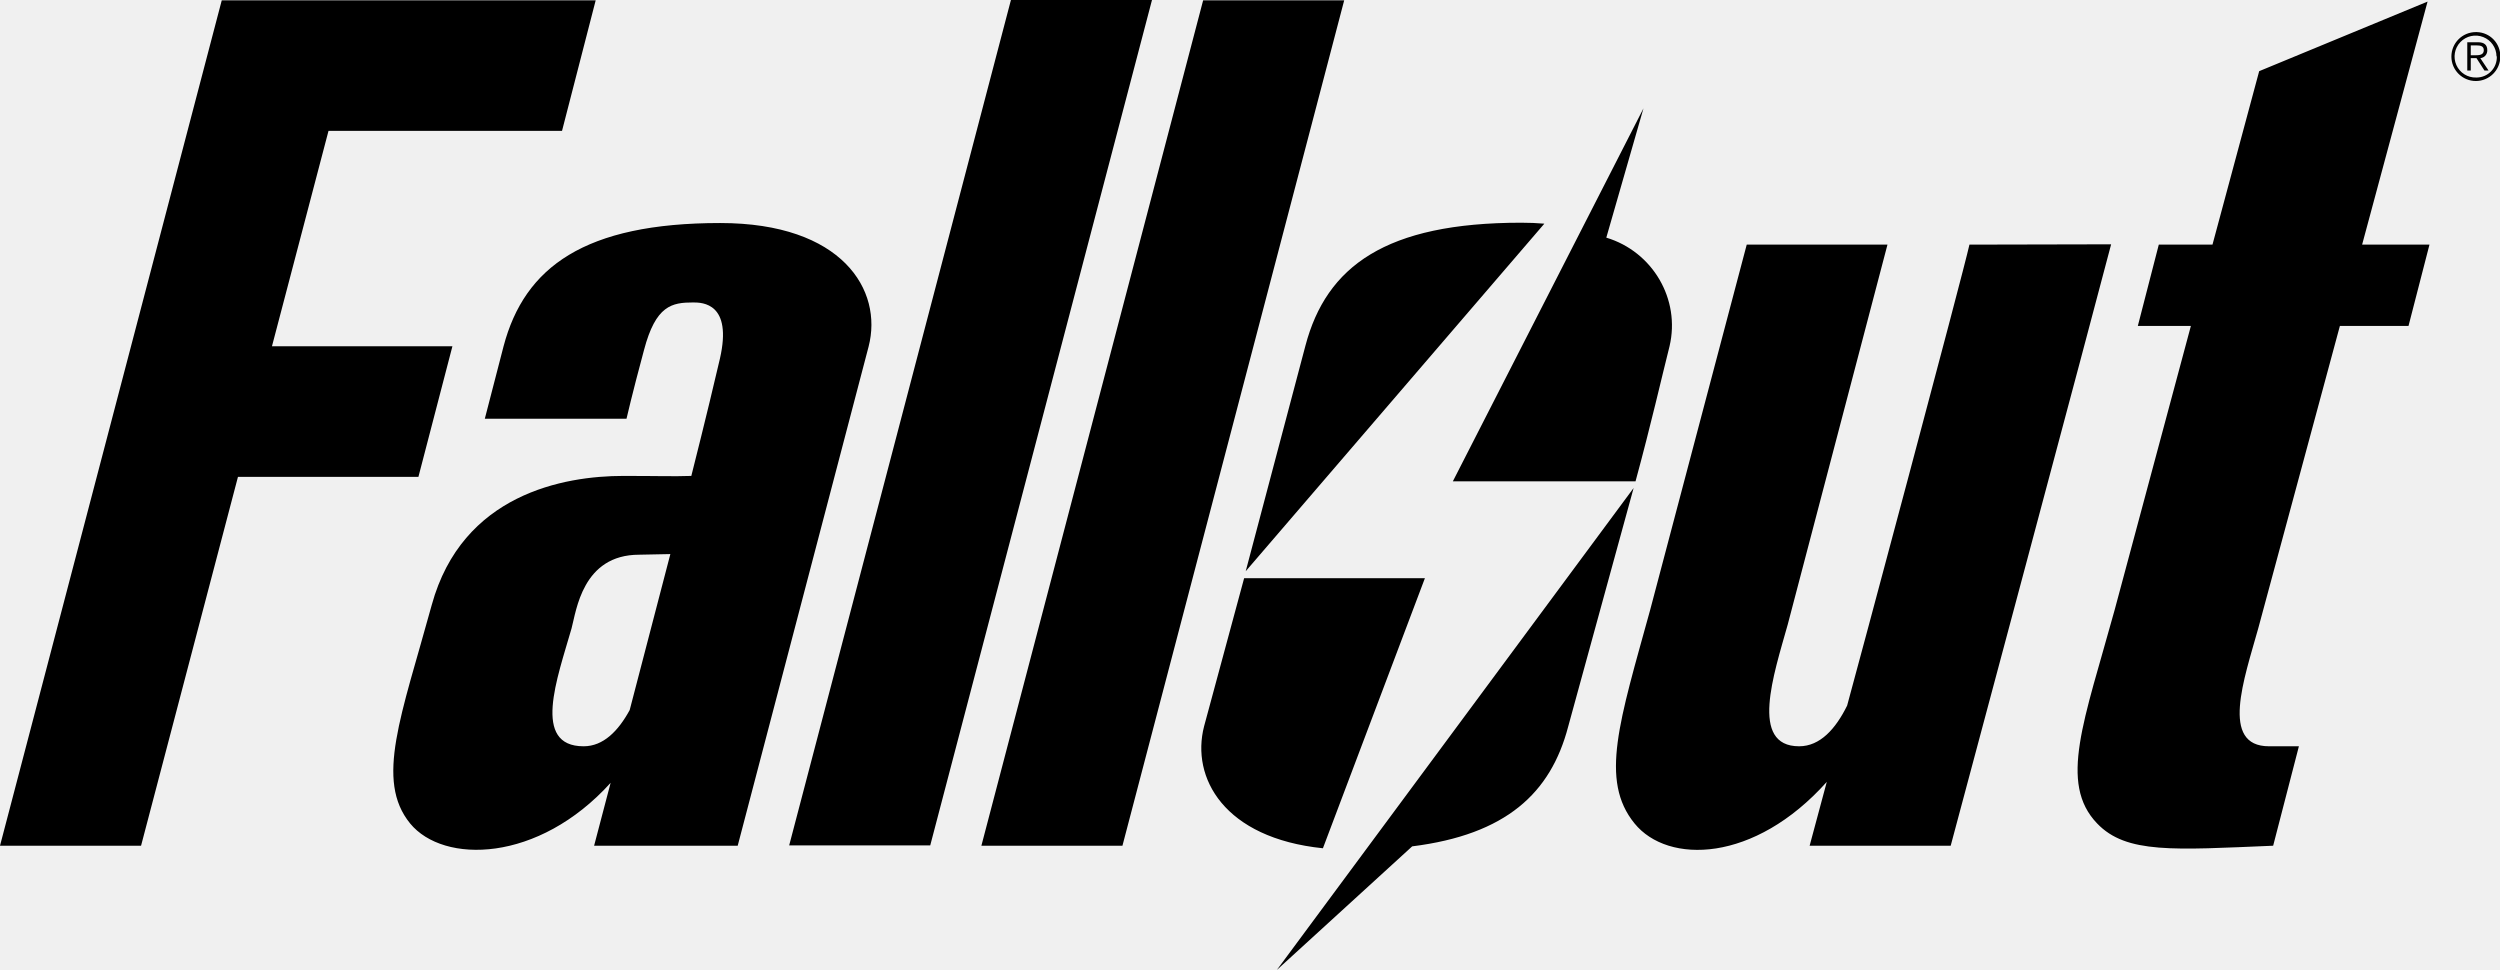
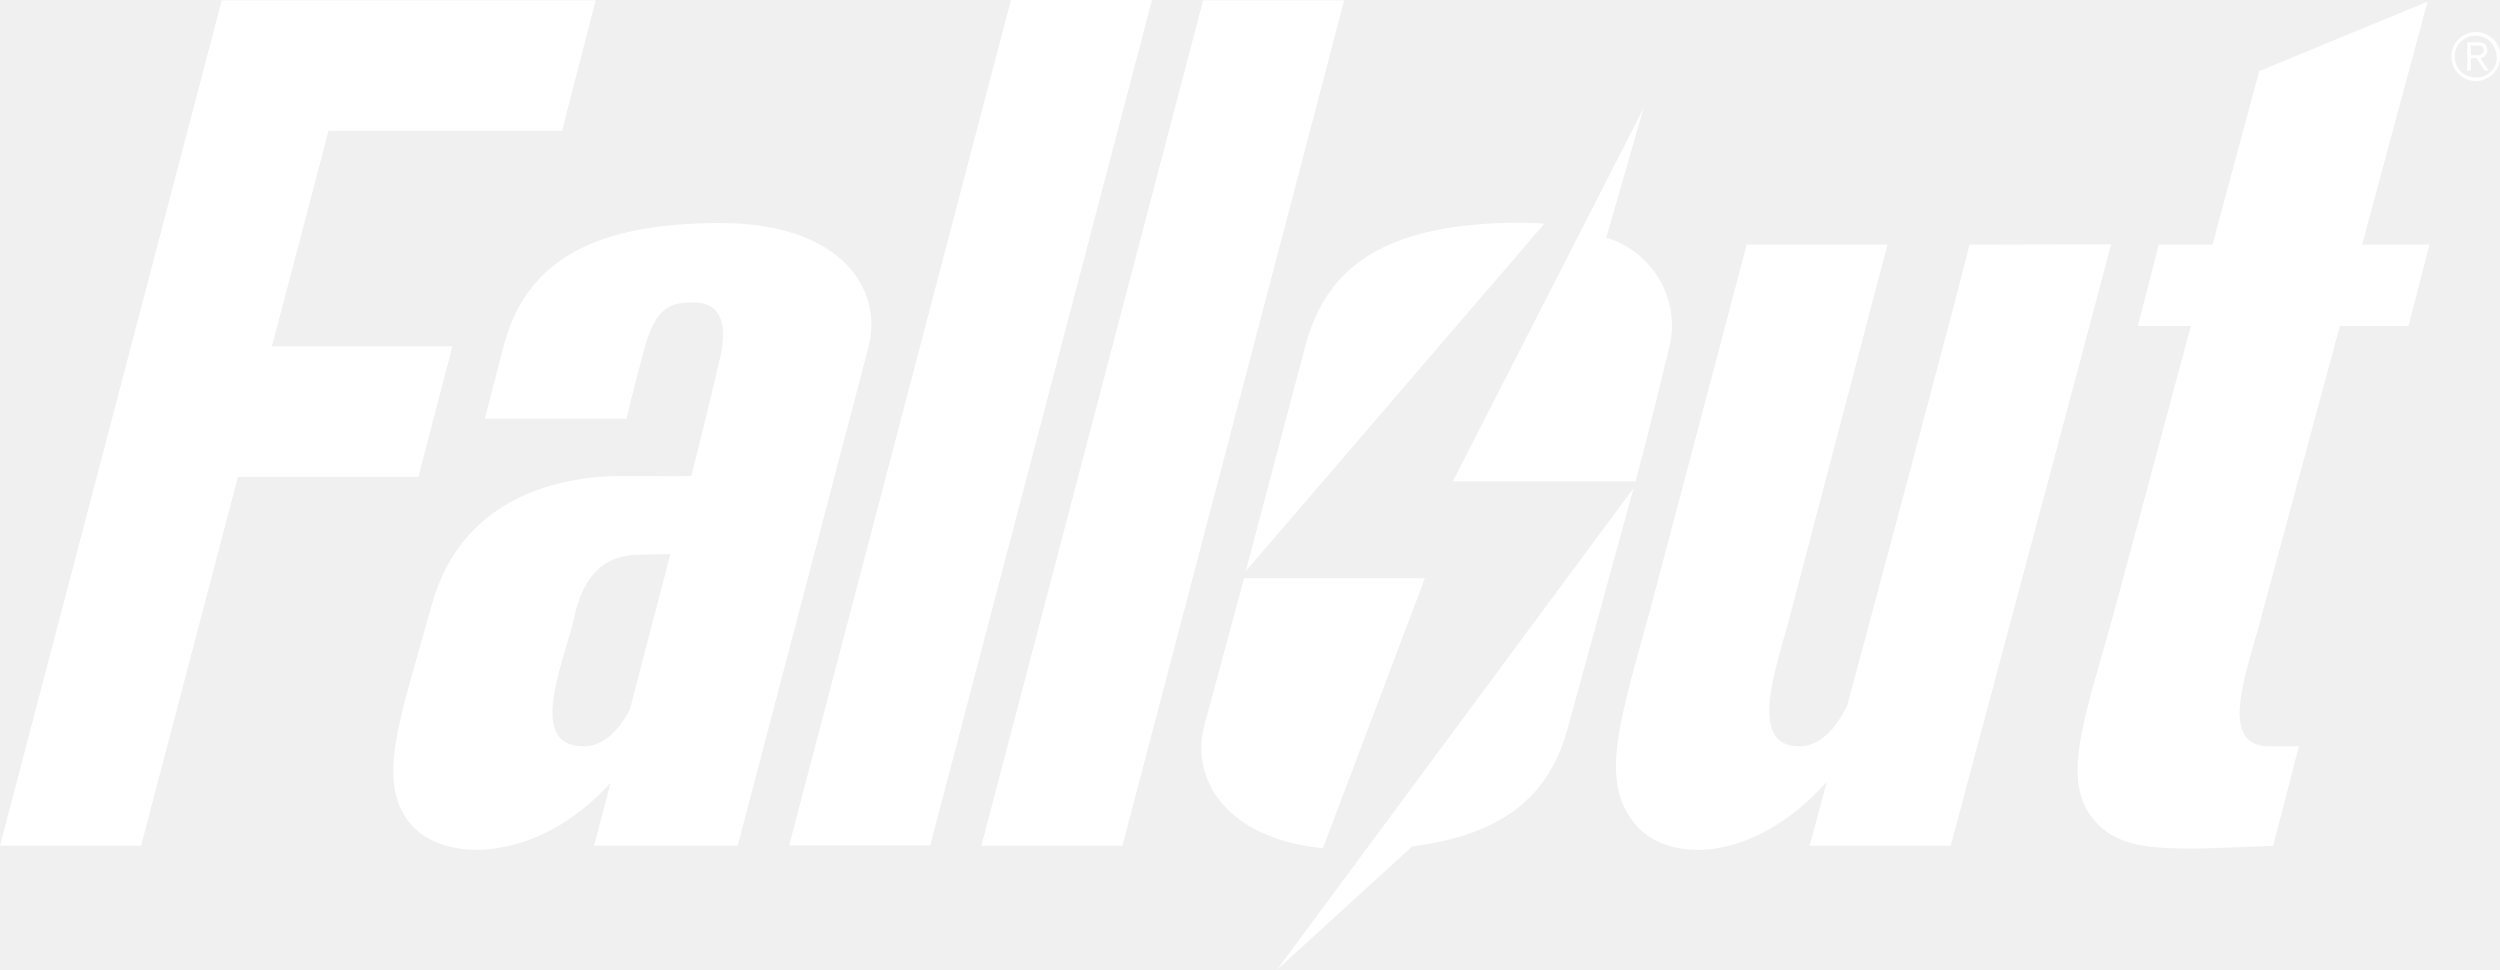
<svg xmlns="http://www.w3.org/2000/svg" version="1.1" width="7869" height="3053" viewBox="0 0 7869 3053">
-   <path fill="--logoCurrentColor" d="M1424 1090H856l178-678h735L1875 1H698L0 2662h444l305-1161h568l107-411M2267 702c-426 0-616 138-682 388l-59 228h446s17-75 55-216c37-141 88-150 155-150 29 0 124 2 84 177-11 48-46 195-90 369-60 2-99 0-214 0-187 0-507 57-603 406-96 350-179 552-68 688 105 128 403 124 631-128l-52 198h452l412-1571c46-178-83-389-467-389zm-285 1533c-36 66-83 114-145 114-164 0-83-214-38-371 15-55 34-232 213-232l98-2-128 491zM3182 0l-698 2661h444L3626 0h-444M3787 1l-698 2661h444L4231 1h-444M3921 1798l940-1094c-23-2-48-3-73-3-426 0-613 137-679 387l-188 710zM4573 1515h575c49-180 82-326 107-425 35-148-53-298-199-342l117-407zM4485 1820h-569l-126 466c-42 162 63 352 374 384zM4019 3053l426-389c295-37 436-167 491-377l206-751zM6199 770c-21 95-361 1365-385 1451-36 73-85 128-151 128-157 0-80-226-36-383l314-1196h-443l-304 1150c-96 349-160 536-49 672 105 129 377 124 605-131l-54 201h444s459-1715 505-1893zM7641 5l-530 219-147 546h-169l-66 256h167l-240 894c-96 349-177 545-55 672 92 96 241 83 554 70l81-313h-94c-155 0-78-213-34-371l257-952h216l66-256h-212zM7793 101a77 77 0 1 0 77 77 76 76 0 0 0-74-77h-3zm1 143a66 66 0 1 1 64-67l1 1a64 64 0 0 1-63 66h-2z" />
-   <path fill="--logoCurrentColor" d="M7833 222l-26-39a24 24 0 0 0 22-25c0-16-9-25-29-25h-34v89h11v-39h18l25 39zm-42-48h-14v-31h20c10 0 21 2 21 15 0 15-14 16-27 16z" />
+   <defs>
+     <style>.fo-primary{fill:#fff;}</style>
+   </defs>
+   <path class="fo-primary" d="M1424 1090H856l178-678h735L1875 1H698L0 2662h444l305-1161h568l107-411M2267 702c-426 0-616 138-682 388l-59 228h446s17-75 55-216c37-141 88-150 155-150 29 0 124 2 84 177-11 48-46 195-90 369-60 2-99 0-214 0-187 0-507 57-603 406-96 350-179 552-68 688 105 128 403 124 631-128l-52 198h452l412-1571c46-178-83-389-467-389zm-285 1533c-36 66-83 114-145 114-164 0-83-214-38-371 15-55 34-232 213-232l98-2-128 491zM3182 0l-698 2661h444L3626 0h-444M3787 1l-698 2661h444L4231 1h-444M3921 1798l940-1094c-23-2-48-3-73-3-426 0-613 137-679 387l-188 710zM4573 1515h575c49-180 82-326 107-425 35-148-53-298-199-342l117-407zM4485 1820h-569l-126 466c-42 162 63 352 374 384zM4019 3053l426-389c295-37 436-167 491-377l206-751zM6199 770c-21 95-361 1365-385 1451-36 73-85 128-151 128-157 0-80-226-36-383l314-1196h-443l-304 1150c-96 349-160 536-49 672 105 129 377 124 605-131l-54 201h444s459-1715 505-1893zM7641 5l-530 219-147 546h-169l-66 256h167l-240 894c-96 349-177 545-55 672 92 96 241 83 554 70l81-313h-94c-155 0-78-213-34-371l257-952h216l66-256h-212zM7793 101a77 77 0 1 0 77 77 76 76 0 0 0-74-77h-3zm1 143a66 66 0 1 1 64-67l1 1a64 64 0 0 1-63 66h-2z" />
+   <path class="fo-primary" d="M7833 222l-26-39a24 24 0 0 0 22-25c0-16-9-25-29-25h-34v89h11v-39h18l25 39zm-42-48h-14v-31h20c10 0 21 2 21 15 0 15-14 16-27 16z" />
</svg>
